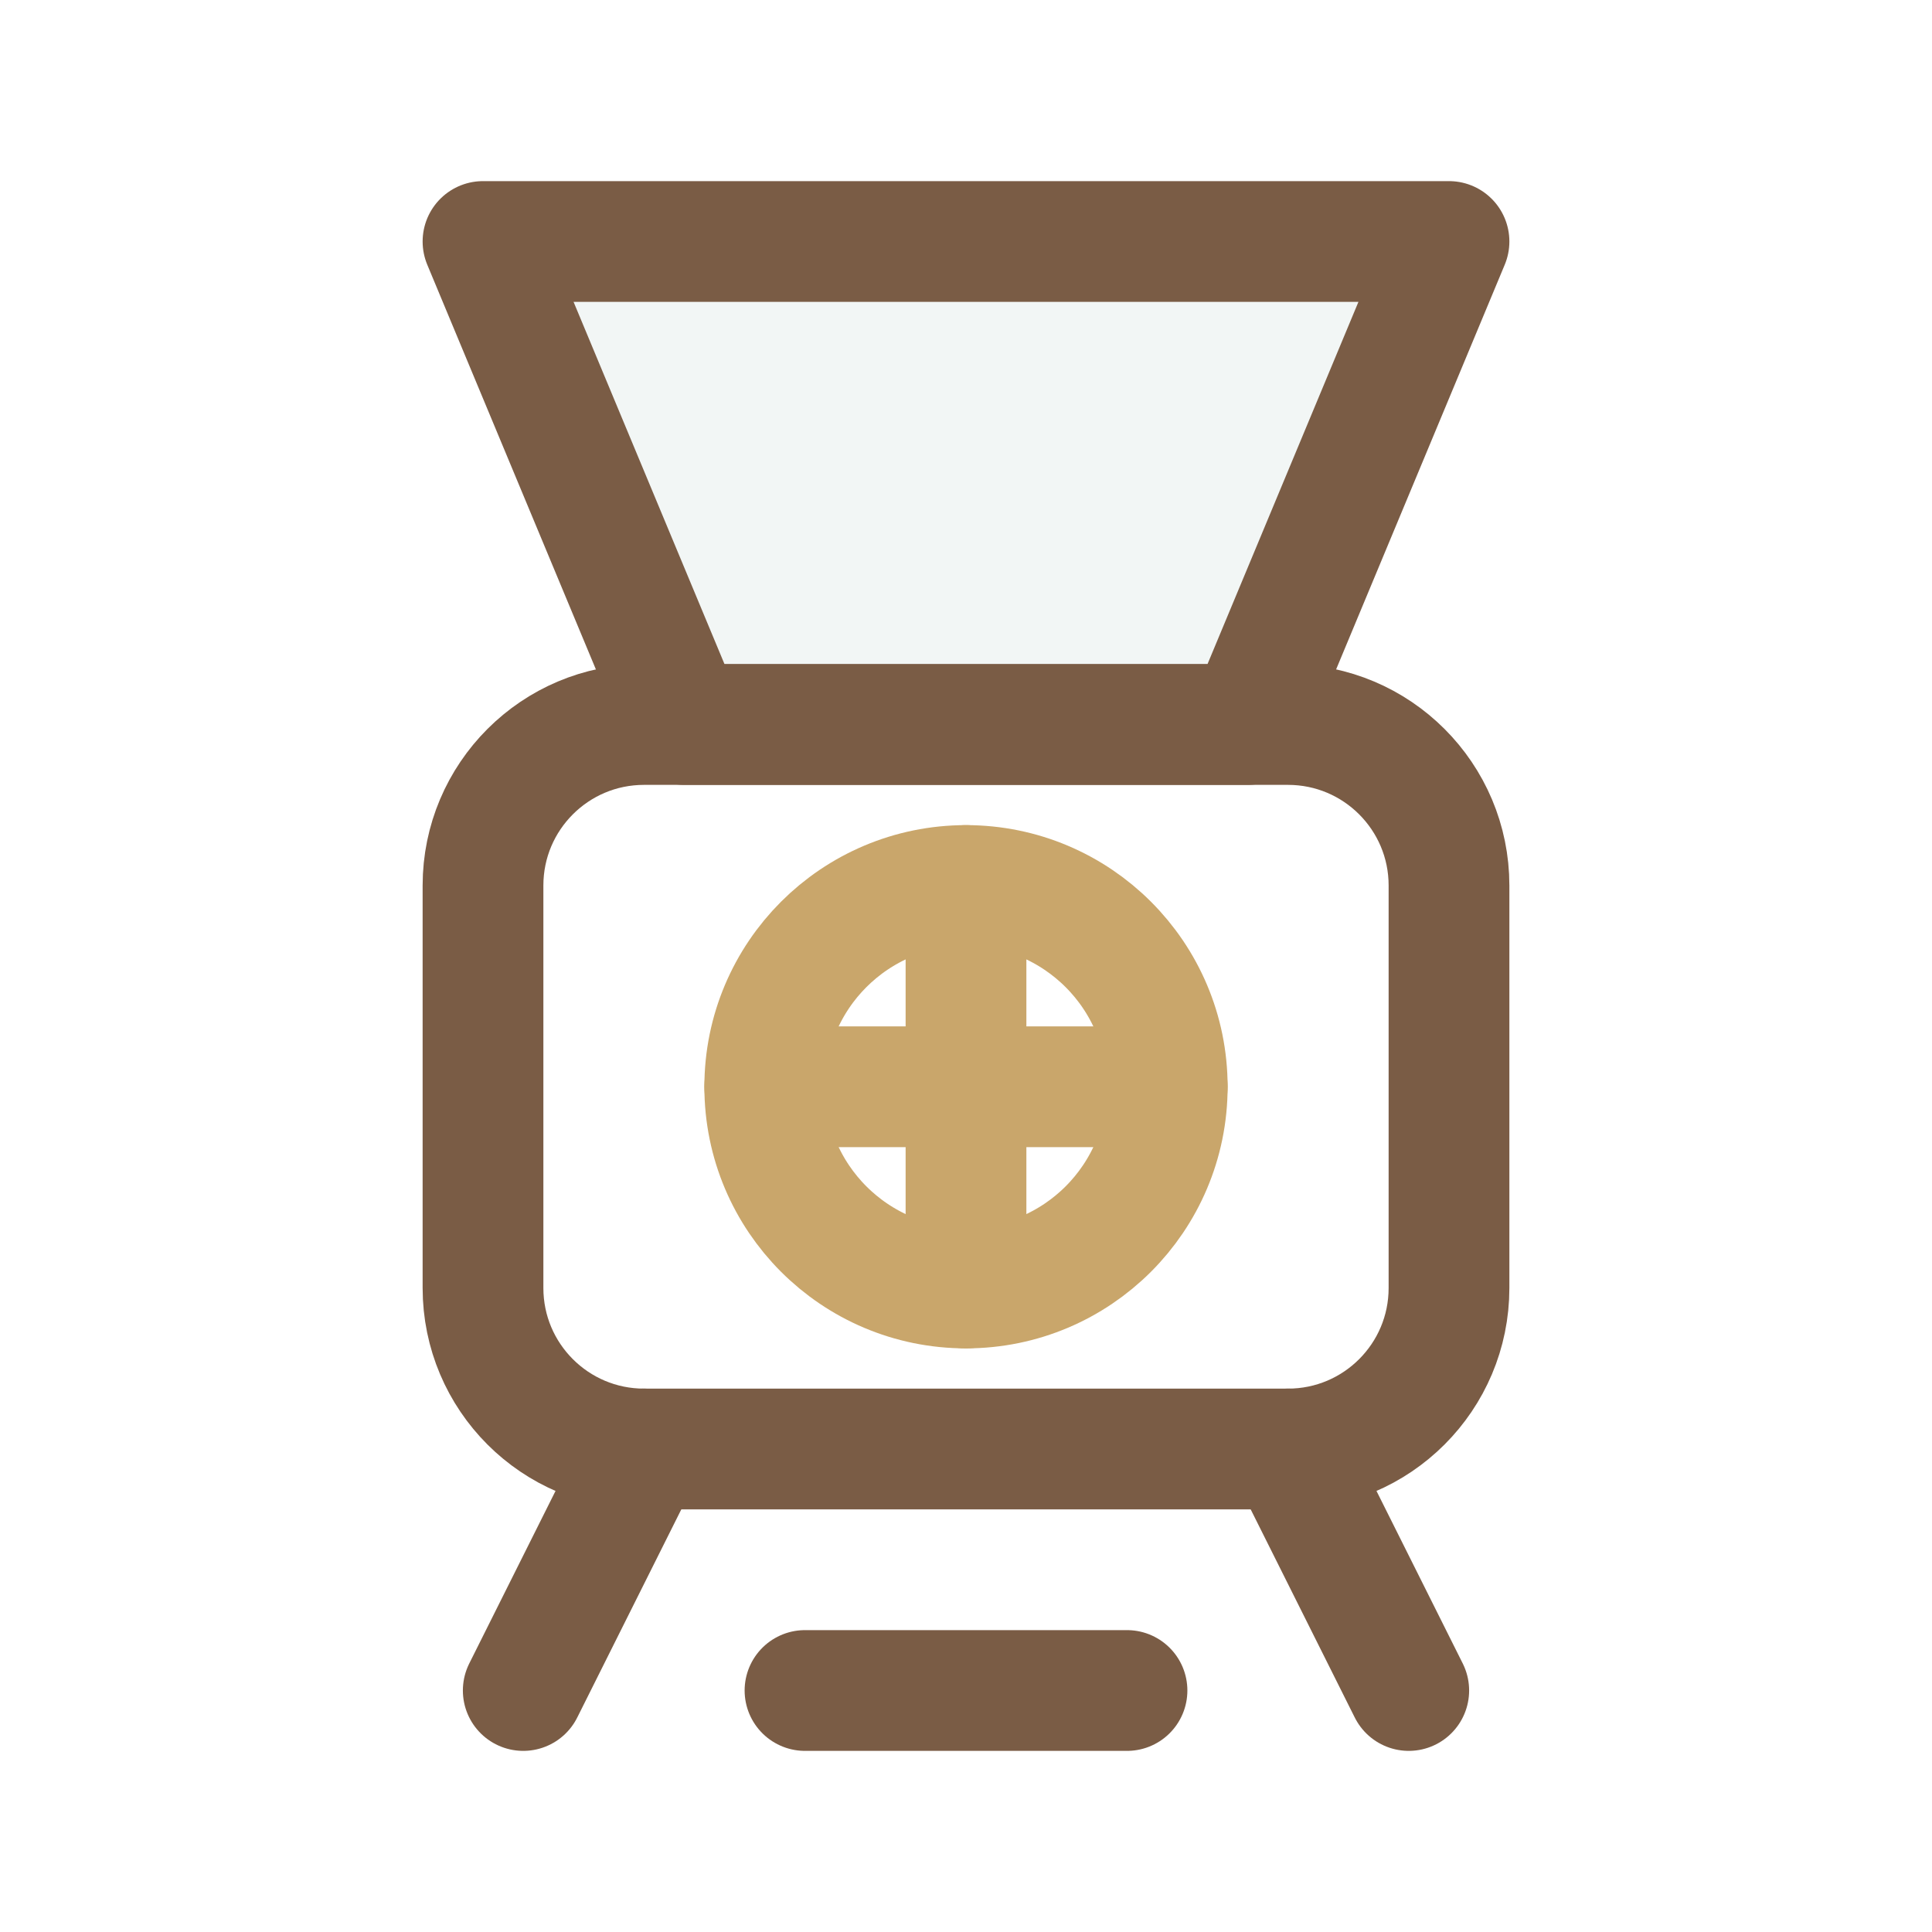
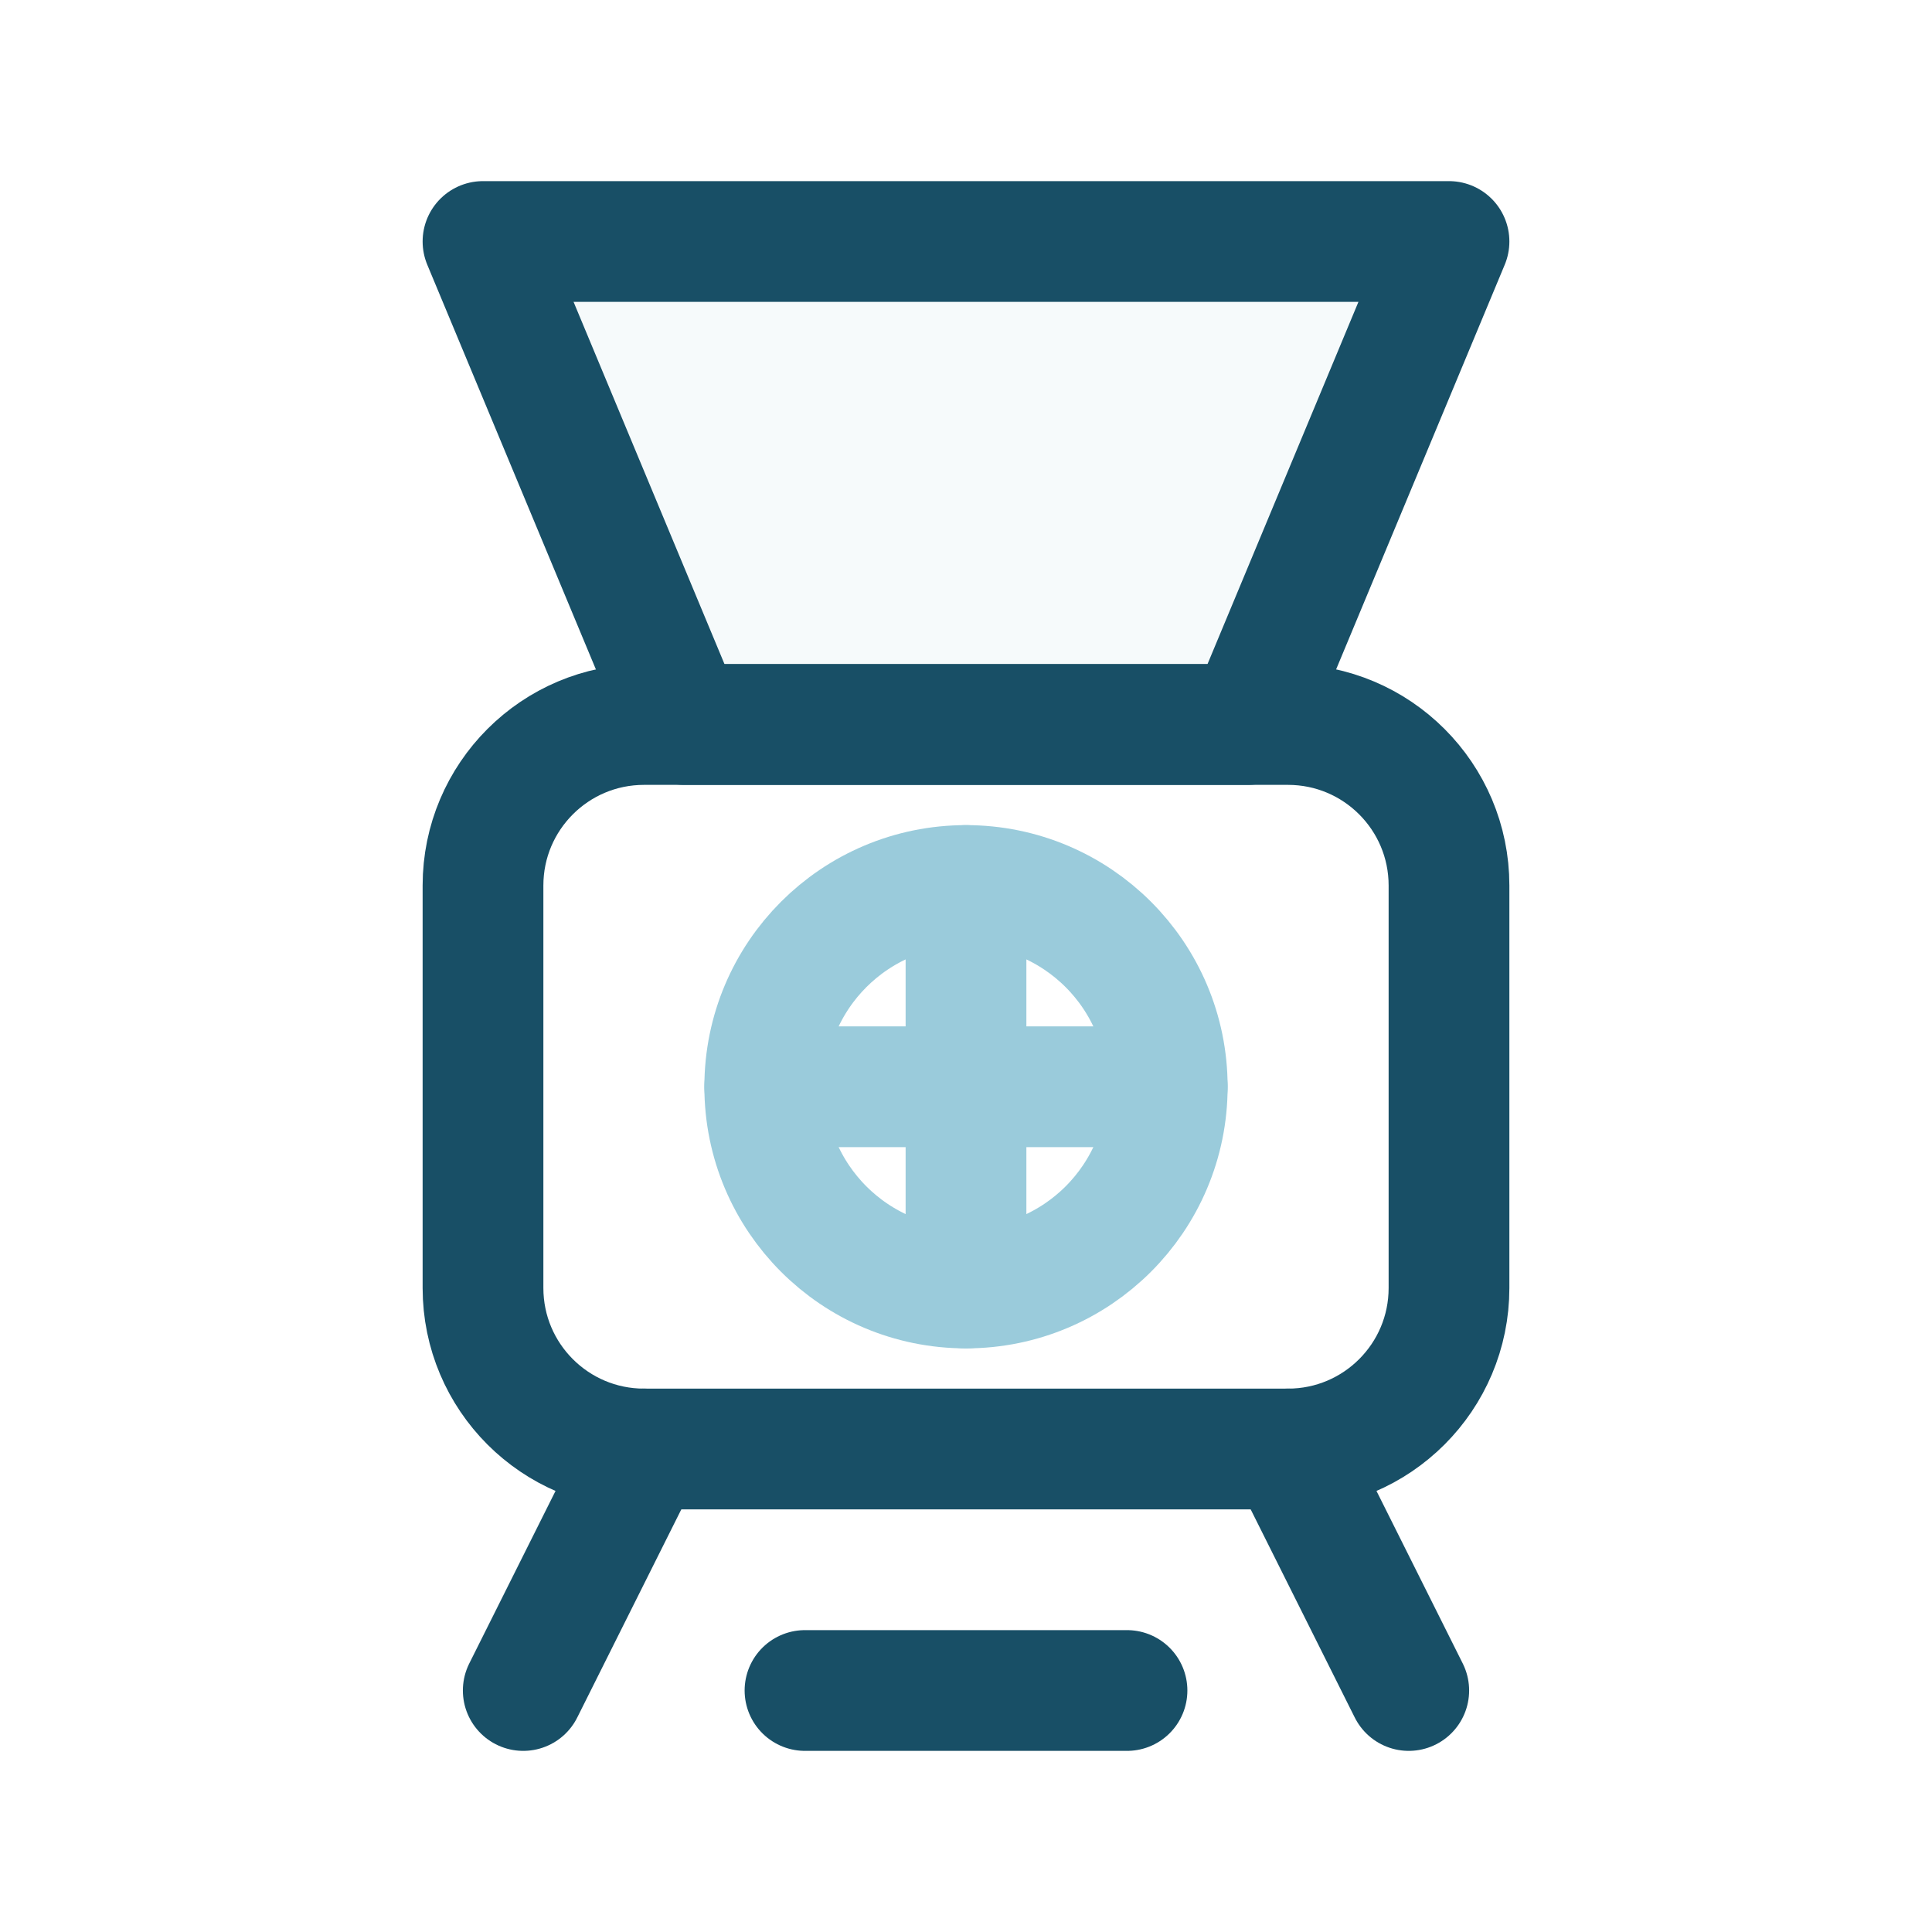
- <svg xmlns="http://www.w3.org/2000/svg" viewBox="0 0 24 24" fill="none" stroke="#7A5C45" stroke-width="1.5" stroke-linecap="round" stroke-linejoin="round">
-   <path d="M6 3H18L15.5 9H8.5L6 3Z" fill="#E9F0EE" fill-opacity="0.6" />
+ <svg xmlns="http://www.w3.org/2000/svg" viewBox="0 0 24 24" fill="none" stroke="#184F66" stroke-width="1.5" stroke-linecap="round" stroke-linejoin="round">
+   <path d="M6 3H18L15.5 9H8.5L6 3Z" fill="#F0F6F8" fill-opacity="0.6" />
  <rect x="6" y="9" width="12" height="9" rx="2" />
-   <circle cx="12" cy="13.5" r="2.5" stroke="#C9A66B" />
-   <path d="M12 11V16M9.5 13.5H14.5" stroke="#C9A66B" />
+   <circle cx="12" cy="13.5" r="2.5" stroke="#9acbdb" />
+   <path d="M12 11V16M9.5 13.5H14.5" stroke="#9acbdb" />
  <path d="M8 18L6.5 21M16 18L17.5 21M10 21H14" />
</svg>
